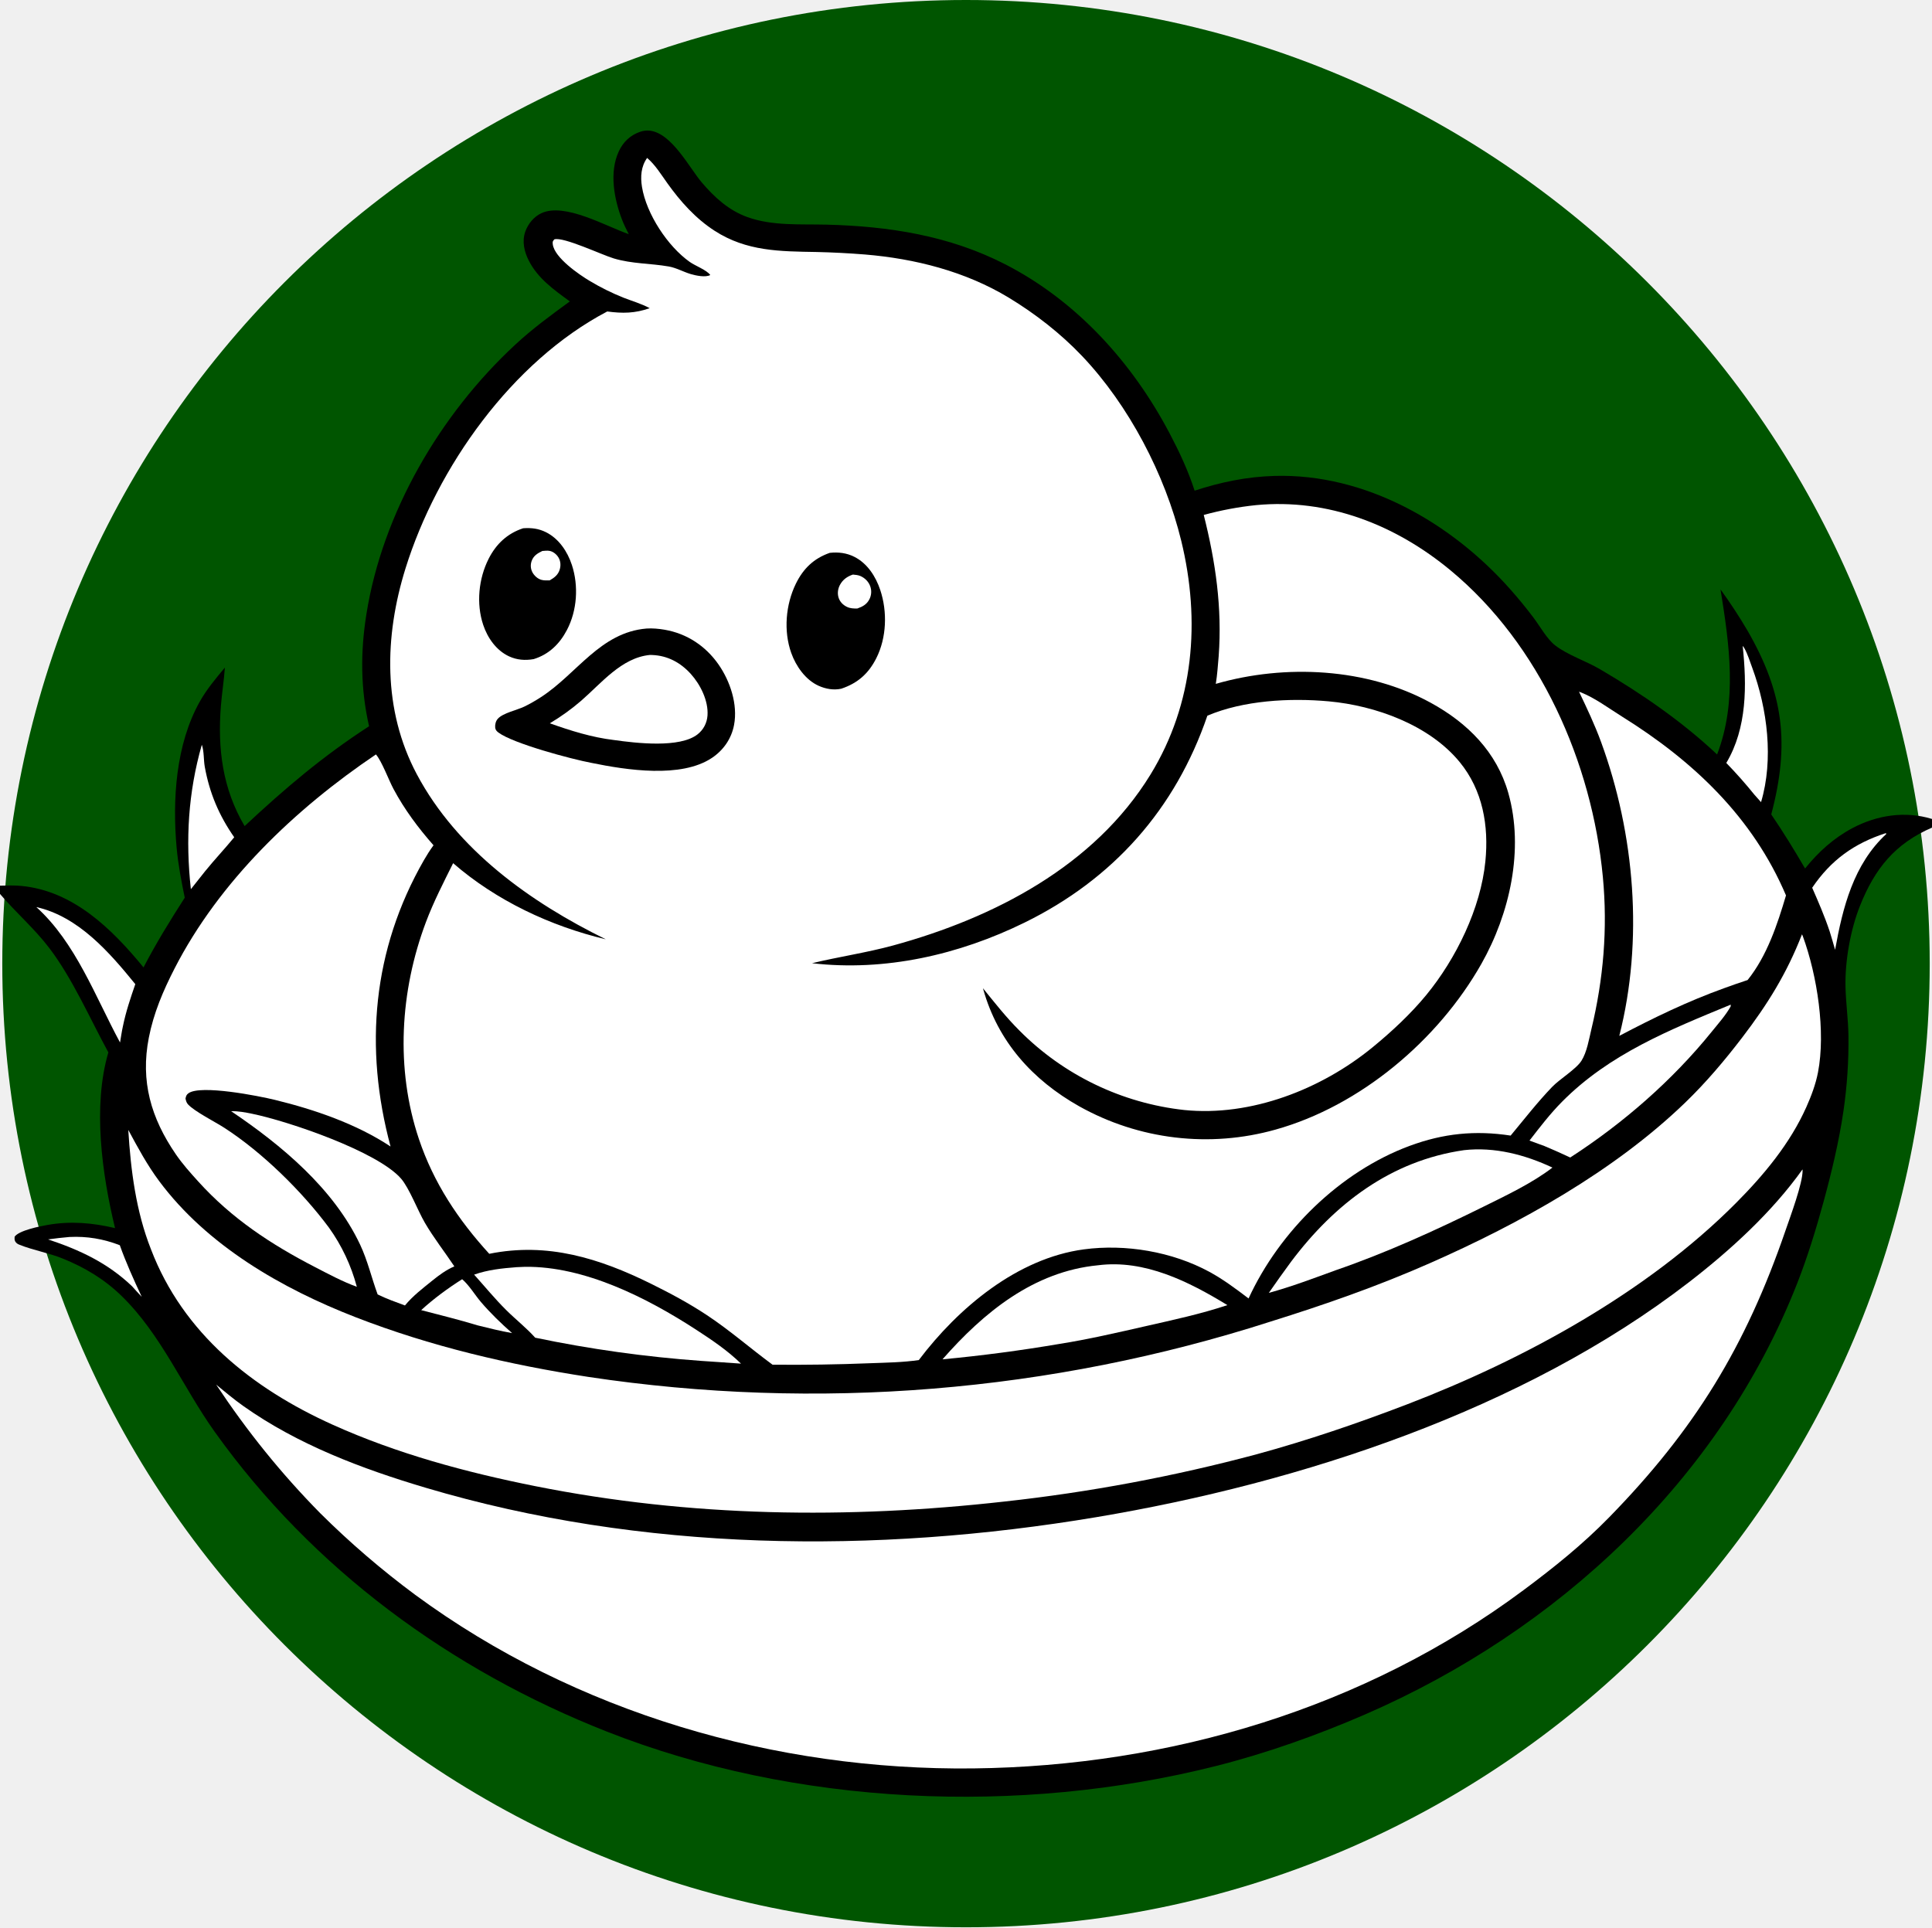
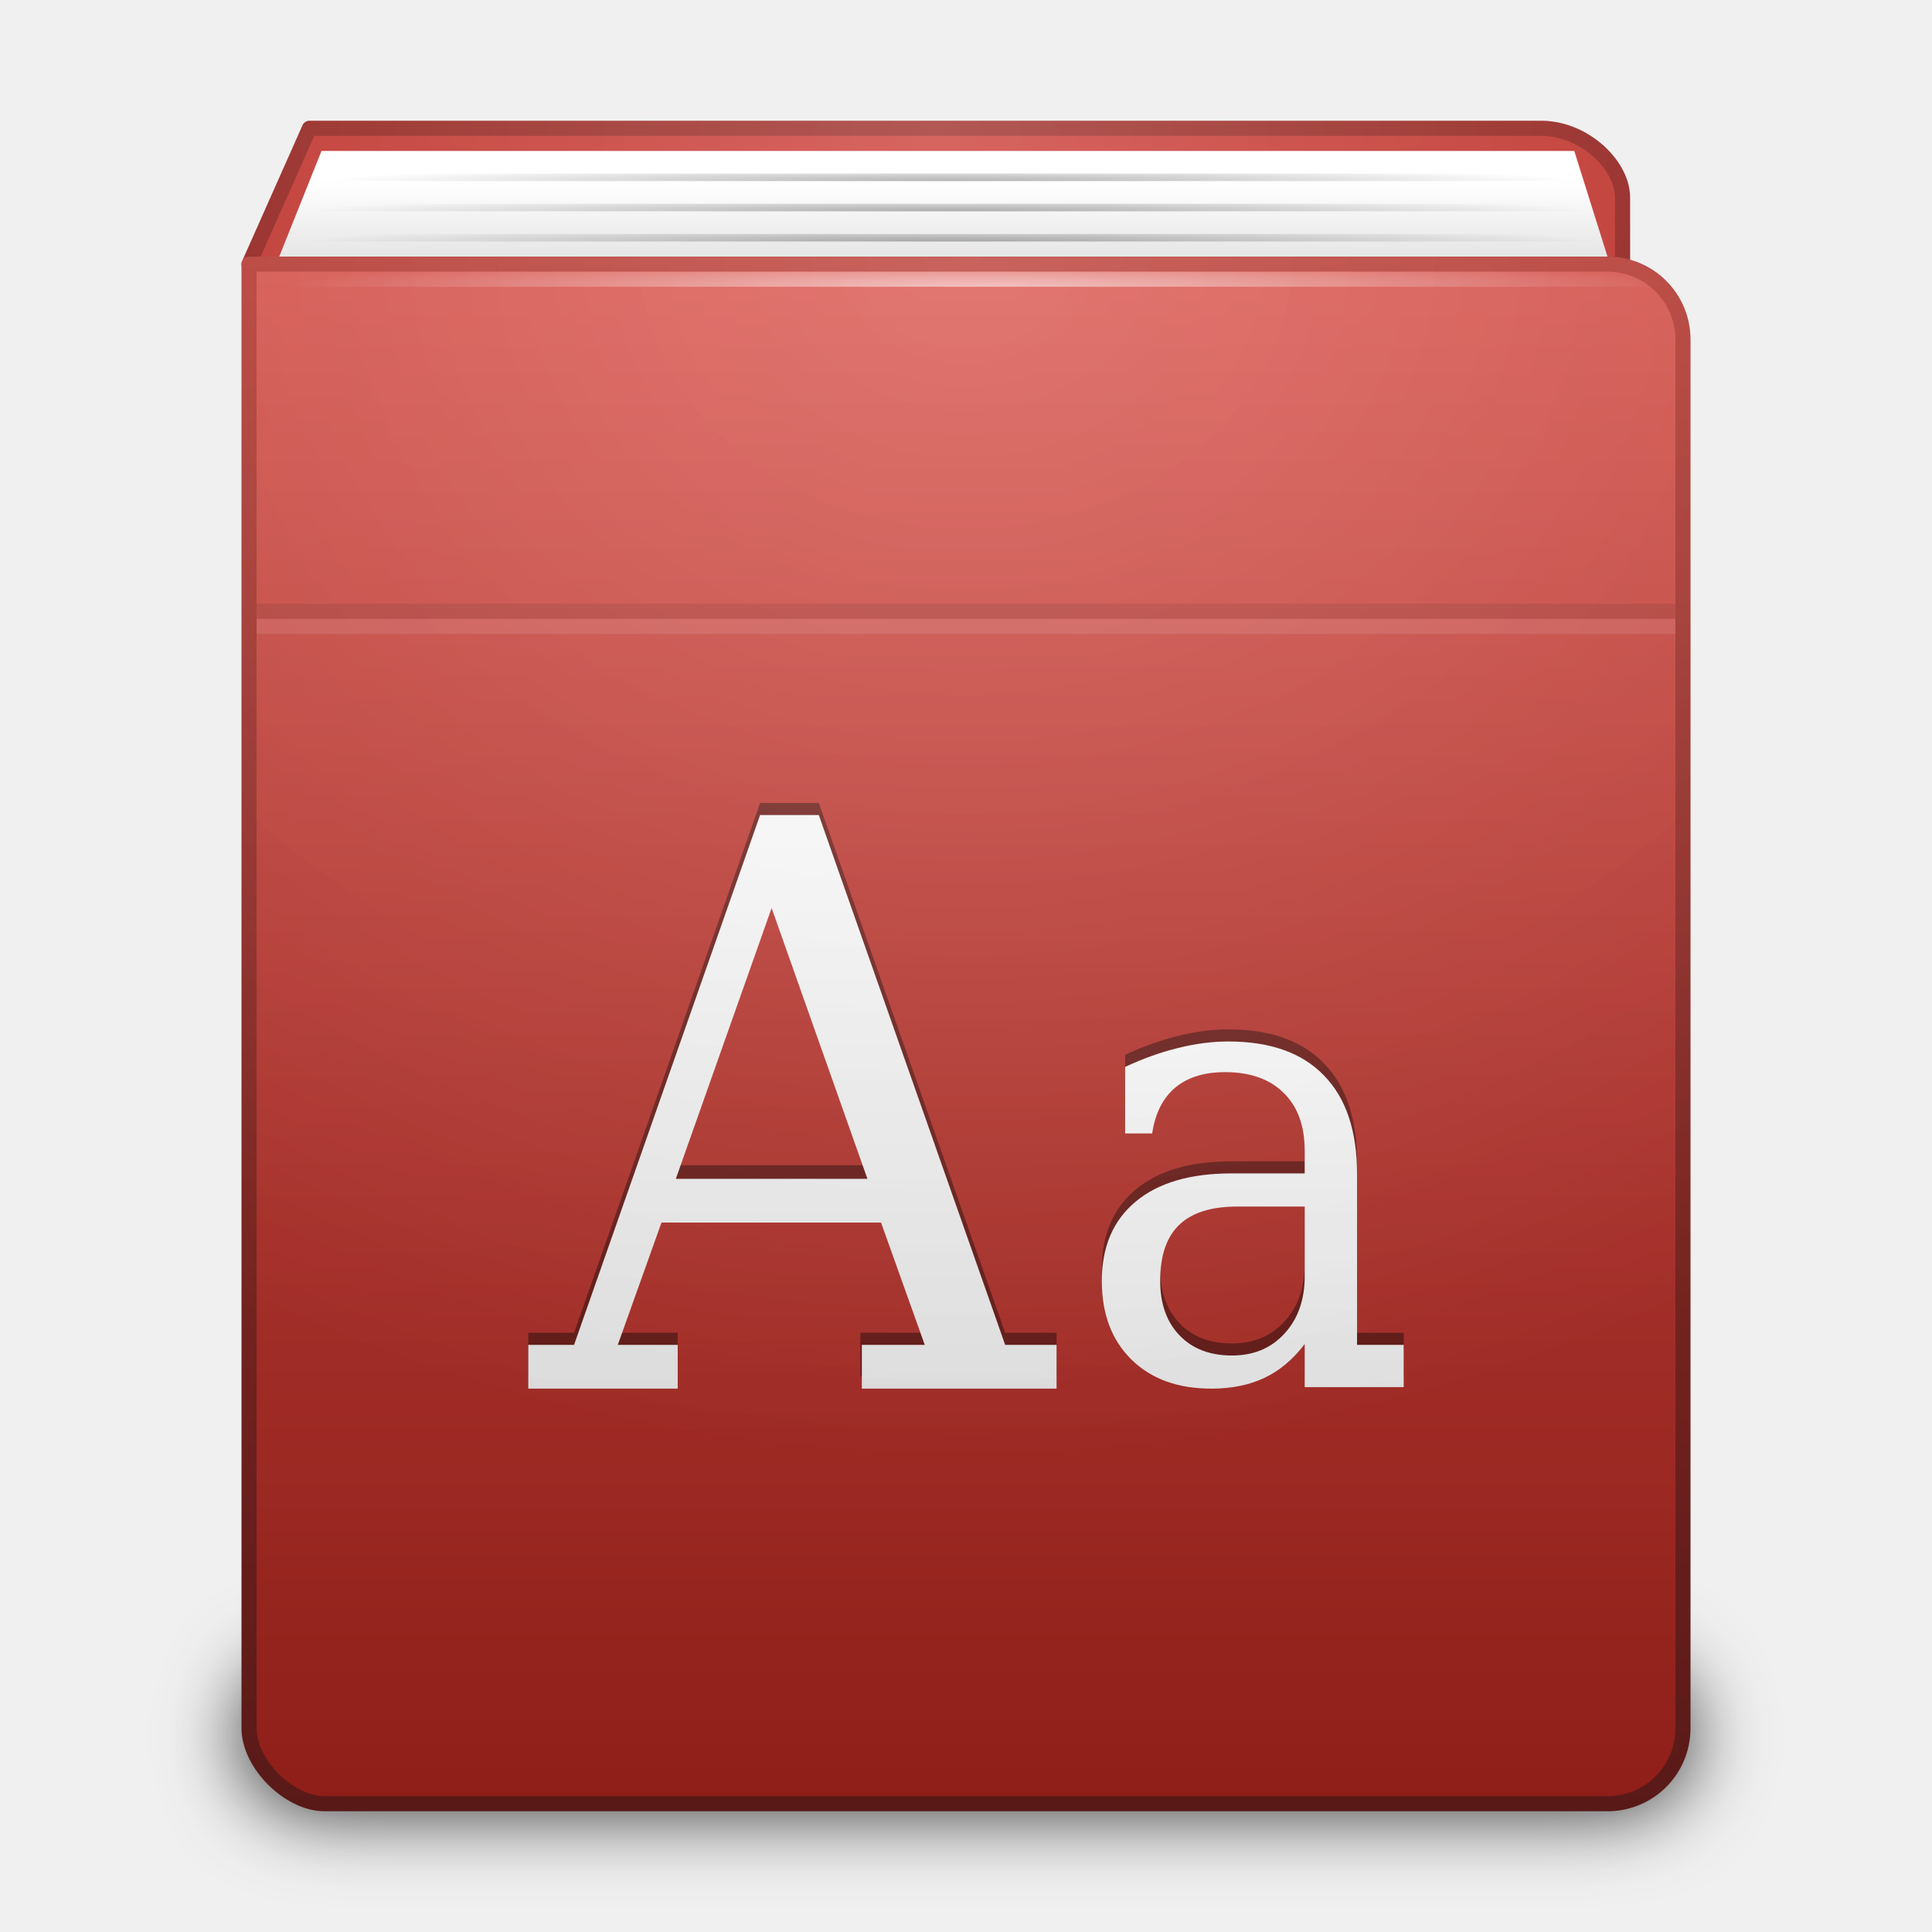
- <svg xmlns="http://www.w3.org/2000/svg" version="1.1" id="svg2" xml:space="preserve" width="1024" height="1021.575" viewBox="0 0 1024 1021.575">
-   <defs id="defs6" />
-   <g id="g8" transform="matrix(1.333333,0,0,-1.333333,0.672404,920.8632)">
-     <circle style="fill:#005500;fill-opacity:1;stroke:none;stroke-width:8.32;stroke-linecap:round;stroke-linejoin:round;paint-order:markers fill stroke" id="path895" cx="383.496" cy="-307.557" transform="scale(1,-1)" r="383.091" />
-     <g id="g10" transform="matrix(0.1,0,0,0.1,-0.504303,-24.32337)">
-       <path d="m 2564.3,6630.23 c -6.41,-0.7 -12.89,-2.11 -19.46,-4.37 -39.29,-13.48 -67.85,-40.63 -85.19,-78.2 -38.4,-83.05 -18.52,-188.95 12.89,-270.82 7.62,-19.89 17.23,-38.95 26.8,-57.93 -91.61,31.71 -254.26,126.13 -346.8,83.47 -30.08,-13.83 -53.24,-42.11 -64.3,-73 -13.98,-39.07 -4.33,-80.32 14.03,-116.22 36.36,-71.05 100.15,-115.82 162.96,-161.68 -76.01,-55.35 -148.43,-108.32 -217.65,-172.57 -298.09,-276.53 -527.19,-667.58 -591.21,-1071.64 -23.87,-150.55 -23.25,-295.39 10.74,-444.69 -184.1,-119.3 -334.88,-247.5 -494.688,-396.92 -87.891,148.64 -107.973,308.09 -94.262,478.36 4.07,50.71 12.231,101.14 15.75,151.8 -35.941,-43.12 -71.84,-85.74 -99.5,-134.88 -95.66,-169.96 -109.488,-390.32 -92.262,-581.17 6.051,-67.19 18.832,-132.78 32.301,-198.79 -58.508,-91.1 -114.058,-181.02 -163.937,-277.19 -125.082,152.58 -278.75,304.26 -485.903,324.02 -28.09,2.66 -56.449,1.76 -84.609,0.9 v -32.77 c 63.121,-74.34 136.328,-136.72 196.289,-215.55 91.871,-120.7 161.133,-279.73 234.492,-414.45 -63.011,-213.56 -25.269,-484.81 26.52,-698.48 -89.762,21.09 -176.871,28.83 -268.352,12.58 -30.59,-5.43 -113.289,-21.76 -130.859,-46.76 -0.281,-6.6 -0.98,-12.62 2.379,-18.67 3.402,-6.13 9.062,-10.16 15.43,-12.73 55.391,-22.43 116.372,-32.43 172.731,-55.16 87.82,-35.39 166.172,-82.34 234.262,-148.56 158.16,-153.78 244.3,-363.71 371.25,-541.4 C 1243.63,911.52 1791.45,510.59 2412.11,265.98 3162.27,-29.691 4052.81,-68.012 4833.2,128.949 c 201.18,50.781 404.69,123.16 594.89,205.852 762.42,331.531 1409.96,931.759 1716.36,1713.909 41.14,105 74.69,214.53 104.42,323.28 32.22,118.05 61.25,239.34 79.1,360.47 7.26,49.73 12.58,99.69 15.9,149.84 3.32,50.2 4.65,100.4 4.02,150.67 -1.01,65.15 -10.39,129.76 -11.76,194.65 -2.11,103 19.73,226.13 57.85,321.72 58.79,147.38 139.03,246.6 286.02,310.31 v 34.3 c -106.05,32.73 -218.87,15.39 -316.05,-36.25 -75.24,-40 -135.28,-94.61 -188.56,-160.59 -42.73,73.51 -86.52,144.57 -134.37,214.92 73.94,279.65 50.03,480.35 -94.81,731.33 -32.97,56.09 -68.55,110.47 -106.83,163.05 35,-218.01 67.96,-443.64 -13.64,-656.02 -139.26,131.29 -300.94,242.38 -465.78,339.02 -55.43,32.54 -128.63,56.33 -177.97,94.61 -33.04,25.67 -61.01,77.19 -86.6,110.9 -28.75,38.05 -58.91,74.88 -90.51,110.59 -234.61,265.35 -576.33,462.54 -938.59,452.19 -110.08,-3.17 -213.09,-24.42 -317.5,-58.64 -25.82,80.16 -60.82,154.61 -100,228.99 -147.97,280.54 -369.18,525.7 -653.99,671.44 -222.46,113.83 -461.91,150.9 -709.41,157.15 -104.22,2.66 -214.3,-5.82 -314.14,29.92 -74.49,26.68 -131.29,78.83 -181.84,138.13 -48.04,56.4 -118.94,195.7 -206.17,205.51 -6.25,0.7 -12.58,0.74 -18.94,0.03 z" style="fill:#000000;fill-opacity:1;fill-rule:nonzero;stroke:none" id="path12" />
-       <path d="m 275.859,2232.15 c 70.391,3.47 134.801,-7.5 200.352,-32.66 25.117,-70.35 55.551,-137.58 87.23,-205.23 -13.211,13.55 -25.711,28.04 -38.441,41.99 -97.23,92.85 -207.539,144.26 -333.789,186.29 28.168,4.14 56.328,7.03 84.648,9.61 z" style="fill:#ffffff;fill-opacity:1;fill-rule:nonzero;stroke:none" id="path14" />
-       <path d="m 1837.11,2064.26 c 27.27,-22.93 50.82,-62.7 74.45,-90.35 37.7,-44.18 80.51,-85.55 124.1,-123.87 -46.09,8.12 -91.25,19.34 -136.64,30.66 -74.02,22.46 -149.88,41.18 -224.72,60.67 49.33,45.31 106.25,87.07 162.81,122.89 z" style="fill:#ffffff;fill-opacity:1;fill-rule:nonzero;stroke:none" id="path16" />
-       <path d="m 7496.68,3837.7 1.68,-3.36 c -130.51,-120.71 -173.32,-292.43 -203.56,-460.47 -6.87,24.76 -14.18,49.37 -21.83,73.9 -19.73,59.07 -44.22,115.78 -69.26,172.78 74.38,109.76 166.37,176.29 292.97,217.15 z" style="fill:#ffffff;fill-opacity:1;fill-rule:nonzero;stroke:none" id="path18" />
-       <path d="m 6927.46,4581.91 c 3.09,-3.71 4.22,-4.76 6.88,-9.53 12.93,-23.16 21.71,-51.95 30.89,-76.79 60.51,-164.07 85.79,-364.85 35.2,-534.77 l -26.13,29.3 c -35.43,43.86 -72.74,86.05 -112,126.52 83.01,139.38 81.68,308.95 65.16,465.27 z" style="fill:#ffffff;fill-opacity:1;fill-rule:nonzero;stroke:none" id="path20" />
-       <path d="m 802.27,4188.98 c 9.332,-26.13 6.71,-59.76 11.75,-87.69 18.949,-104.45 56.332,-192.93 117.031,-280.08 -37.461,-45.7 -78.121,-88.71 -115.43,-134.69 l -56.871,-71.68 c -21.559,196.45 -10.898,383.87 43.52,574.14 z" style="fill:#ffffff;fill-opacity:1;fill-rule:nonzero;stroke:none" id="path22" />
-       <path d="m 144.41,3543.71 c 167.309,-37.58 290.43,-179.8 393.442,-306.41 -19.141,-55.35 -37.622,-110.23 -49.332,-167.77 -4.692,-21.09 -7.7,-42.85 -11.329,-64.18 -98.242,181.8 -176.332,397.11 -332.781,538.36 z" style="fill:#ffffff;fill-opacity:1;fill-rule:nonzero;stroke:none" id="path24" />
-       <path d="m 6879.84,3155.82 -0.11,-6.91 c -19.61,-35.28 -49.5,-68.68 -74.85,-100.08 -156.79,-194.22 -353.43,-365.28 -562.97,-500.71 -33.98,15.94 -68.24,31.18 -102.85,45.71 l -59.18,21.56 c 40.9,52.77 82.11,106.64 129.14,154.1 188.44,190.35 428.64,286.37 670.82,386.33 z" style="fill:#ffffff;fill-opacity:1;fill-rule:nonzero;stroke:none" id="path26" />
-       <path d="m 2053.98,2112.15 c 10.9,0.74 21.84,1.21 32.82,1.4 236.44,3.17 485.97,-123.71 680,-249.72 62.97,-40.9 124.84,-82.58 178.82,-135.16 -52.57,3.21 -105.07,7.85 -157.65,10.86 -111.02,7.97 -221.56,19.65 -331.76,35.04 -110.19,15.39 -219.76,34.45 -328.67,57.19 -35.43,39.41 -77.97,72.77 -115.59,110.15 -44.65,44.34 -85.19,93.79 -127.22,140.63 55,19.34 111.52,25.19 169.25,29.61 z" style="fill:#ffffff;fill-opacity:1;fill-rule:nonzero;stroke:none" id="path28" />
-       <path d="m 918.91,2732.11 c 27.34,0.94 56.559,-4.61 83.2,-10.08 145.74,-29.88 499.45,-150.7 592.27,-257.97 32.53,-37.69 66.36,-126.95 94.29,-174.96 35,-60.15 78.75,-115.74 117.38,-173.71 -33.35,-14.65 -59.84,-34.3 -88.12,-57.07 -38.16,-30.9 -76.84,-60.31 -108.2,-98.4 -36.61,13.63 -73.52,26.56 -108.56,43.91 -24.29,66.05 -39.53,133.98 -69.72,198.05 -104.89,222.53 -312.39,395.42 -512.54,530.23 z" style="fill:#ffffff;fill-opacity:1;fill-rule:nonzero;stroke:none" id="path30" />
-       <path d="m 4364.92,2119.73 c 185.63,23.75 361.33,-65.16 514.18,-158.44 -105.9,-35.31 -215.58,-58.79 -324.3,-83.52 -114.25,-25.97 -228.12,-52.5 -343.94,-70.82 -154.02,-26.17 -308.79,-46.6 -464.34,-61.21 163.83,186.76 362.66,349.34 618.4,373.99 z" style="fill:#ffffff;fill-opacity:1;fill-rule:nonzero;stroke:none" id="path32" />
-       <path d="m 5820.04,2577.38 c 121.33,13.52 241.99,-18 351.17,-69.29 -79.1,-61.06 -183.83,-110.79 -273.87,-155.32 -190.19,-94.02 -385.62,-183.12 -586.36,-252.34 -87.66,-31.95 -177.27,-65.86 -267.19,-90.47 28.87,41.68 58.28,82.97 88.32,123.79 172.54,229.8 396.87,401.95 687.93,443.63 z" style="fill:#ffffff;fill-opacity:1;fill-rule:nonzero;stroke:none" id="path34" />
-       <path d="m 6276.88,4399.92 c 2.18,-0.82 4.37,-1.56 6.52,-2.42 56.29,-21.84 112.65,-64.22 164.18,-96.33 282.89,-176.25 519.65,-399.61 652.03,-711.13 -34.3,-115.86 -75.82,-241.06 -152.62,-336.41 -31.05,-10.19 -61.95,-20.9 -92.65,-32.15 -145.36,-52.18 -280.98,-118 -417.39,-189.8 96.72,379.73 61.68,802.15 -72.46,1168.36 -25.08,68.44 -56.17,134.18 -87.61,199.88 z" style="fill:#ffffff;fill-opacity:1;fill-rule:nonzero;stroke:none" id="path36" />
-       <path d="m 1494.45,4150.55 c 24.03,-28.52 50.24,-100.75 69.73,-137.27 43.63,-81.64 98.09,-154.65 159.14,-223.94 -13.98,-19.03 -26.44,-38.72 -38.2,-59.18 -204.57,-356.61 -238.24,-745.51 -132.62,-1138.32 -135.43,89.8 -302.5,147.07 -459.8,185.43 -63.13,15.39 -294.93,61.32 -343.559,26.25 -8.442,-6.1 -9.571,-11.45 -11.762,-21.18 2.109,-8.71 3.75,-16.36 10.121,-23.16 27.031,-28.91 107.621,-69.3 144.262,-93.01 151.008,-97.58 308.548,-252.34 415.898,-396.87 12.69,-17.7 24.57,-35.98 35.58,-54.77 11.06,-18.79 21.21,-38.05 30.47,-57.77 9.3,-19.73 17.7,-39.81 25.16,-60.31 7.46,-20.47 13.98,-41.25 19.57,-62.31 -56.76,20.59 -111.64,50.12 -165.24,77.81 -175.82,90.78 -331.829,193.4 -465.149,340.82 -31.41,34.77 -62.582,69.38 -89.102,108.13 -98.789,144.26 -141.25,290.27 -107.347,463.59 19.136,97.93 56.878,186.37 102.109,274.61 178.09,347.5 479.769,635.04 800.739,851.45 z" style="fill:#ffffff;fill-opacity:1;fill-rule:nonzero;stroke:none" id="path38" />
-       <path d="m 7163.24,3435.43 c 1.6,-3.36 1.92,-3.83 3.4,-7.89 57.15,-156.13 91.45,-379.1 60.08,-541.37 -9.1,-47.07 -26.8,-94.02 -46.29,-137.69 -64.73,-144.93 -168.59,-269.65 -279.61,-381.29 -353.24,-355.16 -841.52,-621.72 -1306.8,-800.16 -195.5,-75 -396.44,-143.55 -598.55,-198.71 -164.49,-43.98 -330.39,-81.64 -497.74,-113.01 -167.38,-31.36 -335.66,-56.33 -504.92,-74.88 -624.02,-70.08 -1248.55,-62.03 -1865.74,61.33 -274.53,54.84 -549.65,129.02 -805.59,244.53 -318.39,143.75 -593.75,362.58 -721.519,697.38 -59.531,150.9 -80.121,313.21 -90,474.1 38.16,-70.7 74.84,-139.06 123.051,-203.79 190.617,-256.05 487.028,-426.68 779.758,-540.46 299.26,-116.33 610.28,-189.11 927.15,-237.78 28.24,-4.26 56.56,-8.28 84.88,-12.15 28.32,-3.82 56.68,-7.46 85.08,-10.89 28.36,-3.4 56.76,-6.65 85.2,-9.65 28.44,-3.05 56.87,-5.86 85.35,-8.48 28.48,-2.62 56.95,-5 85.47,-7.23 28.51,-2.18 57.03,-4.18 85.55,-5.97 28.55,-1.8 57.07,-3.4 85.66,-4.77 28.55,-1.37 57.11,-2.54 85.66,-3.51 28.6,-0.98 57.15,-1.76 85.75,-2.31 28.59,-0.55 57.14,-0.94 85.74,-1.05 28.59,-0.16 57.19,-0.12 85.78,0.15 28.59,0.28 57.15,0.74 85.74,1.41 28.6,0.66 57.15,1.56 85.74,2.62 28.56,1.09 57.11,2.38 85.67,3.86 28.55,1.53 57.07,3.21 85.62,5.12 28.52,1.91 57.03,4.02 85.51,6.33 28.52,2.3 56.99,4.84 85.43,7.58 28.48,2.69 56.91,5.62 85.31,8.79 28.44,3.12 56.84,6.44 85.2,10 28.36,3.55 56.72,7.26 85.04,11.25 28.28,3.94 56.6,8.08 84.84,12.46 28.24,4.33 56.48,8.9 84.65,13.67 28.2,4.76 56.37,9.73 84.45,14.88 28.13,5.16 56.21,10.55 84.26,16.1 28.05,5.58 56.05,11.36 83.98,17.34 27.97,5.98 55.9,12.15 83.75,18.51 27.89,6.37 55.71,12.93 83.48,19.73 27.77,6.76 55.51,13.75 83.17,20.94 27.65,7.15 55.31,14.53 82.85,22.11 27.57,7.58 55.07,15.31 82.54,23.32 27.46,7.93 54.88,16.09 82.18,24.45 27.35,8.36 54.65,16.92 81.84,25.7 215.23,67.11 426.8,141.18 633.28,232.23 357.11,157.46 731.25,365.04 1013.55,637.31 82.93,80 156.68,167.14 226.61,258.51 101.52,132.66 177.81,255.35 238.51,411.33 z" style="fill:#ffffff;fill-opacity:1;fill-rule:nonzero;stroke:none" id="path40" />
-       <path d="m 7165.2,2500.78 c 0.11,-1.25 0.35,-2.54 0.35,-3.83 0.93,-50.39 -48.67,-183.16 -67.66,-238.43 C 6939.1,1796.37 6737.7,1466.84 6396.05,1117.11 6291.33,1009.84 6176.29,917.621 6056.17,828.199 5426.64,359.41 4650.74,128.48 3869.3,119.488 3081.91,110.391 2287.97,340.902 1650.98,809.219 c -66.84,49.531 -131.8,101.371 -194.89,155.582 -63.08,54.219 -124.1,110.629 -183.12,169.259 -156.49,158.99 -290.2,325.39 -413.669,511.14 35.469,-29.11 70.777,-58.72 108.199,-85.24 217.11,-153.71 471.48,-249.45 724.8,-324.76 858.99,-255.399 1786.68,-264.259 2666.06,-116.84 812.11,136.09 1698.4,426.37 2356.44,934.73 164.69,127.22 329.18,277.61 450.4,447.69 z" style="fill:#ffffff;fill-opacity:1;fill-rule:nonzero;stroke:none" id="path42" />
-       <path d="m 2572.42,6521.84 c 32.27,-27.27 55.9,-66.33 80.39,-100.51 52.03,-72.7 111.99,-140.08 187.66,-188.95 127.54,-82.38 260.12,-81.91 405.86,-84.49 63.87,-1.48 127.65,-4.77 191.33,-9.84 199.84,-16.57 400.11,-67.31 572.77,-171.96 105.27,-63.82 205.59,-141.95 290.51,-231.21 186.52,-196.09 330.74,-472.5 394.65,-734.88 77.3,-317.5 51.13,-646.76 -122.19,-929.41 -223.05,-363.83 -622.62,-570.04 -1022.7,-679.42 -106.4,-29.06 -215.74,-44.8 -322.73,-70.66 290.15,-33.67 584.06,33.55 844.61,161.4 353.04,173.21 599.84,451.29 726.87,822.54 143.17,61.1 327.97,71.21 482.66,57.11 185.35,-16.91 399.37,-93.71 520.55,-241.6 91.75,-111.99 115.93,-253.12 101.95,-394.34 -18.44,-186.71 -116.21,-386.99 -235.27,-531.87 -61.68,-75.08 -137.82,-145.82 -212.93,-207.34 -204.07,-167.23 -483.64,-276.45 -749.03,-249.46 -7.65,0.82 -15.35,1.76 -23,2.78 -7.66,1.01 -15.28,2.07 -22.93,3.24 -7.62,1.17 -15.24,2.42 -22.86,3.75 -7.61,1.33 -15.19,2.77 -22.77,4.26 -7.58,1.48 -15.16,3.04 -22.7,4.72 -7.53,1.64 -15.03,3.36 -22.57,5.2 -7.5,1.8 -14.96,3.71 -22.46,5.66 -7.47,1.96 -14.89,4.03 -22.31,6.17 -7.42,2.11 -14.84,4.34 -22.23,6.61 -7.34,2.3 -14.72,4.64 -22.03,7.11 -7.34,2.42 -14.64,4.96 -21.91,7.53 -7.27,2.62 -14.49,5.28 -21.72,8.05 -7.23,2.74 -14.41,5.59 -21.56,8.48 -7.15,2.89 -14.26,5.86 -21.37,8.94 -7.11,3.05 -14.14,6.17 -21.17,9.38 -7.03,3.2 -14.02,6.48 -20.98,9.84 -6.95,3.36 -13.86,6.8 -20.74,10.28 -6.91,3.51 -13.75,7.07 -20.55,10.74 -6.79,3.63 -13.59,7.34 -20.31,11.13 -6.72,3.79 -13.4,7.66 -20.08,11.6 -6.64,3.91 -13.24,7.93 -19.8,11.99 -6.56,4.07 -13.09,8.25 -19.53,12.43 -6.49,4.21 -12.93,8.51 -19.3,12.85 -6.37,4.33 -12.73,8.75 -19.02,13.24 -6.29,4.49 -12.5,9.02 -18.71,13.63 -6.18,4.61 -12.35,9.3 -18.44,14.06 -6.1,4.73 -12.11,9.54 -18.13,14.42 -5.97,4.88 -11.91,9.8 -17.81,14.8 -5.86,5 -11.72,10.08 -17.5,15.2 -5.74,5.12 -11.48,10.31 -17.15,15.55 -5.66,5.23 -11.29,10.54 -16.83,15.89 -5.55,5.4 -11.06,10.79 -16.49,16.29 -52.54,52.27 -98.44,110.71 -145.04,168.25 l 1.06,-3.83 c 58.4,-207.97 195.35,-360.51 381.79,-465.63 7.31,-4.1 14.69,-8.08 22.11,-11.99 7.43,-3.95 14.89,-7.77 22.43,-11.48 7.5,-3.75 15.07,-7.39 22.65,-10.94 7.62,-3.56 15.28,-6.99 22.97,-10.35 7.66,-3.4 15.39,-6.64 23.16,-9.81 7.78,-3.2 15.59,-6.25 23.44,-9.26 7.85,-2.96 15.71,-5.85 23.63,-8.63 7.93,-2.81 15.86,-5.51 23.83,-8.08 8.01,-2.58 16.02,-5.08 24.07,-7.5 8.04,-2.39 16.09,-4.69 24.21,-6.88 8.09,-2.23 16.22,-4.3 24.38,-6.33 8.12,-1.99 16.29,-3.9 24.49,-5.7 8.2,-1.8 16.41,-3.48 24.65,-5.08 8.24,-1.6 16.52,-3.12 24.77,-4.49 8.28,-1.41 16.6,-2.7 24.88,-3.91 8.32,-1.17 16.64,-2.26 24.96,-3.28 8.36,-0.97 16.68,-1.87 25.04,-2.65 8.36,-0.79 16.72,-1.49 25.08,-2.04 8.4,-0.58 16.75,-1.05 25.15,-1.44 8.4,-0.39 16.76,-0.67 25.16,-0.82 8.4,-0.2 16.8,-0.24 25.16,-0.2 8.39,0.04 16.79,0.16 25.19,0.39 8.4,0.24 16.76,0.59 25.16,1.06 8.36,0.43 16.75,0.97 25.11,1.64 8.36,0.66 16.72,1.41 25.08,2.26 8.32,0.86 16.68,1.8 25,2.86 8.32,1.05 16.64,2.22 24.92,3.51 8.32,1.25 16.61,2.62 24.85,4.06 8.28,1.49 16.52,3.05 24.72,4.73 8.25,1.68 16.45,3.44 24.61,5.31 8.21,1.88 16.37,3.83 24.5,5.9 8.12,2.07 16.21,4.22 24.29,6.49 337.93,94.25 647.31,356.05 818.87,659.14 112.66,199.06 170.59,454.76 107.11,678.86 -46.25,163.32 -161.91,278.75 -308.56,359.03 -253.28,138.67 -578.82,154.72 -854.33,75.11 5.98,36.29 8.2,73.33 11.44,109.93 14.22,192.65 -12.3,375.23 -59.33,561.6 34.02,9.33 68.4,17.26 103.08,23.79 34.69,6.52 69.61,11.6 104.69,15.23 286.41,27.42 554.53,-78.28 772.85,-258.94 356.02,-294.61 562.97,-765.32 605.9,-1219.14 19.45,-205.75 2.5,-405.32 -45.7,-605.82 -9.45,-39.34 -17.58,-90.67 -39.45,-125.08 -21.25,-33.48 -86.29,-72.31 -116.96,-104.38 -58.4,-61.01 -110.62,-127.97 -164.45,-192.97 -141.17,21.57 -267.5,8.75 -401.72,-40.97 -276.29,-102.42 -517.54,-339.92 -640.08,-606.53 -49.96,37.97 -100.82,76.1 -156.13,106.06 -147.54,79.96 -333.01,111.4 -498.91,89.06 -264.72,-35.62 -498.94,-232.54 -655.78,-439.96 -62.81,-9.41 -129.65,-10.2 -193.28,-12.62 -129.34,-5.19 -258.67,-7.15 -388.12,-5.86 -88.21,64.85 -169.14,136.21 -260.86,196.92 -70.78,46.87 -144.96,86.68 -220.98,124.25 -205.86,101.8 -412.62,166.65 -644.3,119.69 -123.4,135 -221.21,281.96 -279.68,456.29 -93.75,279.26 -75.04,588.56 28.04,862.58 30.31,80.55 69.77,157.07 108.05,234.02 171.25,-148.79 386.76,-250.23 606.95,-302.65 -299.65,146.99 -591.52,355.43 -751.44,656.36 -136.02,255.9 -129.1,547.58 -44.89,818.01 125.39,402.62 423.68,822.85 801.96,1021.56 61.05,-8.24 110.19,-7.57 168.71,13.05 -32.46,17.85 -70.08,28.28 -104.53,41.92 -45.94,18.39 -90.12,40.27 -132.58,65.7 -42.62,25.23 -141.8,93.08 -148.13,146.64 -1.29,10.7 -0.19,12.07 6.41,19.49 36.72,10.55 188.95,-61.91 236.33,-76.01 73.01,-21.72 144.41,-19.15 217.97,-31.88 30.35,-5.23 58.43,-21.56 87.93,-30.31 20.27,-5.98 58.32,-14.03 77.5,-3.79 -14.34,20.19 -59.18,36.29 -81.33,51.91 -88.2,62.27 -172.66,191.1 -190.16,298.32 -6.64,40.59 -3.98,81.1 20.43,115.32 z" style="fill:#ffffff;fill-opacity:1;fill-rule:nonzero;stroke:none" id="path44" />
-       <path d="m 2079.57,5049.65 c 32.73,2.19 60.98,-0.86 90.78,-15.7 51.21,-25.47 85.59,-77.11 103.01,-130.28 27.19,-83.08 21.02,-180.86 -19.81,-258.63 -29.06,-55.43 -71.71,-97.03 -132.26,-115.63 -33.83,-5.86 -66.37,-3.55 -97.81,11.06 -50.86,23.59 -85.59,73.55 -102.86,125.62 -27.92,84.18 -18.12,183.29 21.72,262.07 29.73,58.79 74.11,100.75 137.23,121.49 z" style="fill:#000000;fill-opacity:1;fill-rule:nonzero;stroke:none" id="path46" />
-       <path d="m 2155.9,4959.34 c 9.26,0.74 19.57,2.11 28.75,0.39 14.65,-2.7 28.44,-14.3 35.74,-26.92 8.44,-14.53 9.34,-31.91 4.38,-47.77 -6.53,-21.06 -21.25,-31.95 -39.57,-42.5 -10.79,-0.35 -21.92,-0.86 -32.43,1.91 -15.5,4.03 -29.41,16.76 -36.68,30.82 -7.14,13.91 -7.97,29.61 -2.69,44.34 7.5,20.98 23.4,30.51 42.5,39.73 z" style="fill:#ffffff;fill-opacity:1;fill-rule:nonzero;stroke:none" id="path48" />
-       <path d="m 3298.4,4951.88 c 34.02,3.67 66.87,-0.16 97.73,-15.79 52.03,-26.25 85.28,-78.39 103.17,-132.26 28.55,-86.02 25.23,-189.26 -15.86,-270.74 -30.9,-61.33 -74.06,-99.46 -139.34,-121.33 -30.43,-6.6 -61.91,-0.98 -90.08,11.72 -52.03,23.47 -89.96,77.85 -108.71,130.47 -31.13,87.34 -22.11,192.5 18.36,275.23 29.42,60.08 71.06,100.43 134.73,122.7 z" style="fill:#000000;fill-opacity:1;fill-rule:nonzero;stroke:none" id="path50" />
-       <path d="m 3390.35,4865.55 c 10.16,-0.9 20.98,-1.84 30.43,-6.02 17.58,-7.73 32.5,-22.81 38.75,-41.13 0.7,-2.03 1.33,-4.14 1.84,-6.25 0.51,-2.11 0.9,-4.26 1.21,-6.41 0.27,-2.19 0.47,-4.33 0.54,-6.52 0.08,-2.15 0.04,-4.34 -0.11,-6.52 -0.12,-2.15 -0.39,-4.34 -0.74,-6.49 -0.36,-2.15 -0.82,-4.26 -1.41,-6.37 -0.59,-2.11 -1.25,-4.18 -2.03,-6.21 -0.78,-2.03 -1.68,-3.98 -2.66,-5.93 -10.51,-20.86 -27.03,-29.61 -48.2,-37.08 -14.53,-0.15 -27.81,0.08 -41.17,6.45 -15.67,7.46 -28.17,20.2 -33.4,36.95 -5.24,16.8 -2.7,35.2 5.58,50.55 11.33,21.09 29.11,33.52 51.37,40.98 z" style="fill:#ffffff;fill-opacity:1;fill-rule:nonzero;stroke:none" id="path52" />
-       <path d="m 2570.2,4651.02 c 23.24,1.6 48.67,-0.82 71.6,-4.73 88.47,-15.2 162.89,-64.41 214.18,-137.77 46.6,-66.68 77.46,-159.18 61.99,-240.82 -10.35,-54.58 -42.07,-100.28 -88.05,-131.02 -122.46,-81.88 -339.26,-48.28 -477.81,-19.96 -81.41,15.23 -312.07,77.15 -370.47,120.62 -7.19,5.36 -12.34,10.78 -13.2,19.93 -1.1,11.99 2.15,25.78 10.27,34.92 20.16,22.85 76.52,34.57 105.08,48.28 22.77,10.9 44.84,23.79 66.01,37.46 143.64,92.66 235.94,257.81 420.4,273.09 z" style="fill:#000000;fill-opacity:1;fill-rule:nonzero;stroke:none" id="path54" />
-       <path d="m 2583.83,4546.02 c 2.89,-0.04 5.78,-0.12 8.71,-0.24 61.17,-2.3 112.66,-30.08 153.4,-75.12 38.28,-42.3 70.62,-107.18 66.48,-165.35 -2.11,-29.65 -15.74,-56.17 -39.1,-74.65 -70.82,-56.13 -245.35,-35.15 -333.01,-22.85 -87.19,10.39 -172.3,37.11 -254.65,66.45 44.14,26.52 84.69,55.23 123.68,88.94 80.97,69.92 161.32,172.23 274.49,182.82 z" style="fill:#ffffff;fill-opacity:1;fill-rule:nonzero;stroke:none" id="path56" />
+ <svg xmlns="http://www.w3.org/2000/svg" xmlns:xlink="http://www.w3.org/1999/xlink" height="128" id="svg11300" style="display:inline;enable-background:new" version="1.0" width="128">
+   <defs id="defs3">
+     <linearGradient id="linearGradient3835">
+       <stop id="stop3837" offset="0" style="stop-color:#000000;stop-opacity:1;" />
+       <stop id="stop3839" offset="1" style="stop-color:#000000;stop-opacity:0;" />
+     </linearGradient>
+     <linearGradient id="linearGradient4007">
+       <stop id="stop4009" offset="0" style="stop-color:#ffffff;stop-opacity:1;" />
+       <stop id="stop4011" offset="1" style="stop-color:#e6e6e6;stop-opacity:1;" />
+     </linearGradient>
+     <linearGradient id="linearGradient3867">
+       <stop id="stop3869" offset="0" style="stop-color:#ffffff;stop-opacity:1;" />
+       <stop id="stop3871" offset="1" style="stop-color:#ffffff;stop-opacity:0;" />
+     </linearGradient>
+     <linearGradient id="linearGradient3857">
+       <stop id="stop3859" offset="0" style="stop-color:#000000;stop-opacity:0;" />
+       <stop id="stop3861" offset="1" style="stop-color:#000000;stop-opacity:1;" />
+     </linearGradient>
+     <linearGradient id="linearGradient3839">
+       <stop id="stop3841" offset="0" style="stop-color:#bc3c34;stop-opacity:1;" />
+       <stop id="stop3843" offset="1" style="stop-color:#5f1b19;stop-opacity:1;" />
+     </linearGradient>
+     <linearGradient id="linearGradient3817">
+       <stop id="stop3819" offset="0" style="stop-color:#dd564f;stop-opacity:1;" />
+       <stop id="stop3821" offset="1" style="stop-color:#9a201a;stop-opacity:1;" />
+     </linearGradient>
+     <filter color-interpolation-filters="sRGB" height="2.272" id="filter4314" width="1.133" x="-0.066" y="-0.636">
+       <feGaussianBlur id="feGaussianBlur4316" stdDeviation="2.65" />
+     </filter>
+     <radialGradient cx="157" cy="28.5" fx="157" fy="28.5" gradientTransform="matrix(2.421053,0,0,0.1052632,-312.1053,20)" gradientUnits="userSpaceOnUse" id="radialGradient3769" r="19" xlink:href="#linearGradient3867" />
+     <radialGradient cx="67" cy="24.501" fx="67" fy="24.501" gradientTransform="matrix(1.999999,9.1992388e-8,-7.6660327e-8,1.666665,-66.9999,-19.83482)" gradientUnits="userSpaceOnUse" id="radialGradient3772" r="48" xlink:href="#linearGradient3867" />
+     <radialGradient cx="67" cy="24.501" fx="67" fy="24.501" gradientTransform="matrix(1.999999,9.1992388e-8,-7.6660327e-8,1.666665,-66.9999,-19.83482)" gradientUnits="userSpaceOnUse" id="radialGradient3775" r="48" xlink:href="#linearGradient3857" />
+     <radialGradient cx="64" cy="60" fx="64" fy="60" gradientTransform="matrix(0.9764706,0,0,0.02352942,3.494118,14.58824)" gradientUnits="userSpaceOnUse" id="radialGradient3778" r="42.5" xlink:href="#linearGradient3835" />
+     <radialGradient cx="64" cy="60" fx="64" fy="60" gradientTransform="matrix(1,0,0,0.02352942,2,16.58824)" gradientUnits="userSpaceOnUse" id="radialGradient3781" r="42.5" xlink:href="#linearGradient3835" />
+     <radialGradient cx="64" cy="60" fx="64" fy="60" gradientTransform="matrix(1.023529,0,0,0.02352942,0.5058824,18.58824)" gradientUnits="userSpaceOnUse" id="radialGradient3784" r="42.5" xlink:href="#linearGradient3835" />
+     <linearGradient gradientTransform="translate(-1,0)" gradientUnits="userSpaceOnUse" id="linearGradient3787" x1="58" x2="58" xlink:href="#linearGradient4007" y1="16" y2="21" />
+     <linearGradient gradientTransform="translate(-3,4)" gradientUnits="userSpaceOnUse" id="linearGradient3790" x1="62" x2="62" xlink:href="#linearGradient4007" y1="55" y2="110" />
+     <linearGradient gradientTransform="translate(-4,4)" gradientUnits="userSpaceOnUse" id="linearGradient3794" x1="88" x2="88" xlink:href="#linearGradient4007" y1="70" y2="110" />
+     <linearGradient gradientUnits="userSpaceOnUse" id="linearGradient3803" x1="65" x2="65" xlink:href="#linearGradient3817" y1="20" y2="125" />
+     <linearGradient gradientUnits="userSpaceOnUse" id="linearGradient3805" x1="65" x2="65" xlink:href="#linearGradient3839" y1="20" y2="125" />
+     <radialGradient cx="65" cy="-19.783" fx="65" fy="-19.783" gradientTransform="matrix(1.391299,3.6152626e-8,-2.1465623e-8,0.8260837,-25.43442,29.34261)" gradientUnits="userSpaceOnUse" id="radialGradient3808" r="46" xlink:href="#linearGradient3867" />
+     <radialGradient cx="65" cy="-19.783" fx="65" fy="-19.783" gradientTransform="matrix(1.391299,3.6152626e-8,-2.1465623e-8,0.8260837,-25.43442,29.34261)" gradientUnits="userSpaceOnUse" id="radialGradient3811" r="46" xlink:href="#linearGradient3857" />
+   </defs>
+   <g id="layer1" style="display:inline" transform="translate(-3,-4)">
+     <g id="layer6" style="display:none" />
+     <rect height="10" id="rect3792" rx="5" ry="5" style="opacity:0.8;fill:#000000;fill-opacity:1;stroke:none;filter:url(#filter4314)" width="96" x="19" y="114" />
+     <text id="text4041" style="font-style:normal;font-variant:normal;font-weight:normal;font-stretch:normal;line-height:0%;font-family:'Times New Roman';-inkscape-font-specification:'Times New Roman,';fill:#000000;fill-opacity:1;stroke:none" x="41.543" xml:space="preserve" y="96.109">
+       <tspan id="tspan4043" x="41.543" y="96.109" style="font-size:40px;line-height:1.25"> </tspan>
+     </text>
+     <g id="g3814">
+       <path d="m 19.5,21.5 90.999,0 0,-4.344 c 0.051,-2.168 -2.505,-4.646 -5.375,-4.656 l -81.624,0 -4,9 z" id="path2947" style="fill:#cc3e38;fill-opacity:1;stroke:#9f2e29;stroke-width:1;stroke-linecap:square;stroke-linejoin:round;stroke-miterlimit:4;stroke-opacity:1;stroke-dasharray:none" />
+       <path d="m 23.406,12 c -0.167,0.031 -0.314,0.154 -0.375,0.312 l -4,9 C 18.908,21.616 19.172,22.003 19.5,22 l 91,0 c 0.262,-2.6e-5 0.5,-0.238 0.5,-0.5 l 0,-4.344 c 0.03,-1.285 -0.676,-2.534 -1.75,-3.5 C 108.176,12.69 106.703,12.006 105.125,12 L 23.5,12 c -0.031,-0.003 -0.063,-0.003 -0.094,0 z" id="path4332" style="font-size:medium;font-style:normal;font-variant:normal;font-weight:normal;font-stretch:normal;text-indent:0;text-align:start;text-decoration:none;line-height:normal;letter-spacing:normal;word-spacing:normal;text-transform:none;direction:ltr;block-progression:tb;writing-mode:lr-tb;text-anchor:start;opacity:0.08;color:#000000;fill:url(#radialGradient3811);fill-opacity:1;fill-rule:nonzero;stroke:none;stroke-width:1;marker:none;visibility:visible;display:inline;overflow:visible;enable-background:accumulate;font-family:Aller;-inkscape-font-specification:Aller" />
+       <path d="m 23.406,12 c -0.167,0.031 -0.314,0.154 -0.375,0.312 l -4,9 C 18.908,21.616 19.172,22.003 19.5,22 l 91,0 c 0.262,-2.6e-5 0.5,-0.238 0.5,-0.5 l 0,-4.344 c 0.03,-1.285 -0.676,-2.534 -1.75,-3.5 C 108.176,12.69 106.703,12.006 105.125,12 L 23.5,12 c -0.031,-0.003 -0.063,-0.003 -0.094,0 z" id="path4346" style="font-size:medium;font-style:normal;font-variant:normal;font-weight:normal;font-stretch:normal;text-indent:0;text-align:start;text-decoration:none;line-height:normal;letter-spacing:normal;word-spacing:normal;text-transform:none;direction:ltr;block-progression:tb;writing-mode:lr-tb;text-anchor:start;opacity:0.2;color:#000000;fill:url(#radialGradient3808);fill-opacity:1;fill-rule:nonzero;stroke:none;stroke-width:1;marker:none;visibility:visible;display:inline;overflow:visible;enable-background:accumulate;font-family:Aller;-inkscape-font-specification:Aller" />
+       <path d="m 109.5,21.5 c 2.77,0 5,2.23 5,5 l 0,92 c 0,2.77 -2.23,5 -5,5 l -85,0 c -2.357,0 -5,-2.643 -5,-5 l 0,-97 90,0 z" id="rect4291" style="fill:url(#linearGradient3803);fill-opacity:1;stroke:url(#linearGradient3805);stroke-width:1;stroke-linejoin:round;stroke-opacity:1" />
+       <rect height="1" id="rect2983" style="opacity:0.1;fill:#ffffff;fill-opacity:1;stroke:none" width="94" x="20" y="45" />
+       <rect height="1" id="rect2979" style="opacity:0.1;fill:#000000;fill-opacity:1;stroke:none" width="94" x="20" y="44" />
+       <path d="m 89.44,87.752 0,-4.616 -4.467,0 c -1.722,1.1e-5 -3.003,0.404 -3.845,1.211 -0.842,0.807 -1.263,2.045 -1.263,3.714 -7e-6,1.518 0.427,2.722 1.282,3.611 0.855,0.889 2.011,1.334 3.468,1.334 1.445,0 2.608,-0.486 3.487,-1.457 0.892,-0.971 1.338,-2.236 1.338,-3.796 m 3.468,-6.771 0,11.319 3.091,0 0,2.9 -6.56,0 0,-2.954 c -0.767,1.012 -1.653,1.758 -2.658,2.236 C 85.777,94.961 84.602,95.2 83.257,95.2 c -2.224,0 -3.99,-0.643 -5.297,-1.929 -1.307,-1.286 -1.96,-3.023 -1.96,-5.211 -2e-6,-2.257 0.748,-4.008 2.243,-5.252 1.495,-1.245 3.607,-1.867 6.334,-1.867 l 4.863,0 0,-1.498 c -1.5e-5,-1.655 -0.465,-2.934 -1.395,-3.837 -0.917,-0.916 -2.212,-1.375 -3.883,-1.375 -1.382,2.1e-5 -2.482,0.342 -3.299,1.026 -0.817,0.684 -1.326,1.696 -1.527,3.037 l -1.791,0 0,-4.411 c 1.206,-0.561 2.375,-0.978 3.506,-1.252 1.144,-0.287 2.256,-0.431 3.336,-0.431 2.777,2.3e-5 4.888,0.752 6.334,2.257 1.458,1.491 2.187,3.666 2.187,6.525" id="path4067" style="font-size:40.276px;font-style:normal;font-variant:normal;font-weight:normal;font-stretch:normal;opacity:0.4;fill:#000000;fill-opacity:1;stroke:none;font-family:Serif;-inkscape-font-specification:Aller" />
+       <path d="m 89.44,88.552 0,-4.616 -4.467,0 c -1.722,1.1e-5 -3.003,0.404 -3.845,1.211 -0.842,0.807 -1.263,2.045 -1.263,3.714 -7e-6,1.518 0.427,2.722 1.282,3.611 0.855,0.889 2.011,1.334 3.468,1.334 1.445,0 2.608,-0.486 3.487,-1.457 0.892,-0.971 1.338,-2.236 1.338,-3.796 m 3.468,-6.771 0,11.319 3.091,0 0,2.8 -6.56,0 0,-2.854 c -0.767,1.012 -1.653,1.758 -2.658,2.236 -1.005,0.479 -2.18,0.718 -3.525,0.718 -2.224,0 -3.99,-0.643 -5.297,-1.929 -1.307,-1.286 -1.96,-3.023 -1.96,-5.211 -2e-6,-2.257 0.748,-4.008 2.243,-5.252 1.495,-1.245 3.607,-1.867 6.334,-1.867 l 4.863,0 0,-1.498 c -1.5e-5,-1.655 -0.465,-2.934 -1.395,-3.837 -0.917,-0.916 -2.212,-1.375 -3.883,-1.375 -1.382,2.1e-5 -2.482,0.342 -3.299,1.026 -0.817,0.684 -1.326,1.696 -1.527,3.037 l -1.791,0 0,-4.411 c 1.206,-0.561 2.375,-0.978 3.506,-1.252 1.144,-0.287 2.256,-0.431 3.336,-0.431 2.777,2.3e-5 4.888,0.752 6.334,2.257 1.458,1.491 2.187,3.666 2.187,6.525" id="path4061" style="font-size:40.276px;font-style:normal;font-variant:normal;font-weight:normal;font-stretch:normal;fill:url(#linearGradient3794);fill-opacity:1;stroke:none;font-family:Serif;-inkscape-font-specification:Aller" />
+       <path d="m 47.775,81.2 12.694,0 -6.347,-17.841 -6.347,17.841 M 38,95.2 l 0,-2.9 3.034,0 12.323,-35.1 3.891,0 12.346,35.1 3.405,0 0,2.9 L 60,95.2 l 0,-2.9 4.267,0 -2.895,-8.1 -14.547,0 -2.895,8.1 3.97,0 0,2.9 -9.9,0" id="path4065" style="font-size:49.727px;font-style:normal;font-variant:normal;font-weight:normal;font-stretch:normal;opacity:0.4;fill:#000000;fill-opacity:1;stroke:none;font-family:Serif;-inkscape-font-specification:Aller" />
+       <path d="m 47.775,82.1 12.694,0 L 54.122,64.159 47.775,82.1 m -9.775,13.9 0,-2.9 3.034,0 12.323,-35.1 3.891,0 L 69.595,93.1 l 3.405,0 0,2.9 -12.9,0 0,-2.9 4.167,0 -2.895,-8.1 -14.547,0 -2.895,8.1 3.97,0 0,2.9 -9.9,0" id="path4058" style="font-size:49.727px;font-style:normal;font-variant:normal;font-weight:normal;font-stretch:normal;fill:url(#linearGradient3790);fill-opacity:1;stroke:none;font-family:Serif;-inkscape-font-specification:Aller" />
+       <path d="m 24.3,14 -2.8,7 88,0 -2.2,-7 -83,0 z" id="rect3804" style="fill:url(#linearGradient3787);fill-opacity:1;stroke:none" />
+       <rect height="0.5" id="rect3843" style="opacity:0.3;fill:url(#radialGradient3784);fill-opacity:1;stroke:none" width="87" x="22" y="19.5" />
+       <rect height="0.5" id="rect3847" style="opacity:0.3;fill:url(#radialGradient3781);fill-opacity:1;stroke:none" width="85" x="23" y="17.5" />
+       <rect height="0.5" id="rect3959" style="opacity:0.3;fill:url(#radialGradient3778);fill-opacity:1;stroke:none" width="83" x="24" y="15.5" />
+       <path d="M 19.406,21 C 19.177,21.044 18.996,21.267 19,21.5 l 0,97 c 0,1.365 0.722,2.722 1.75,3.75 1.028,1.028 2.385,1.75 3.75,1.75 l 85,0 c 3.038,0 5.5,-2.462 5.5,-5.5 l 0,-92 c 0,-3.038 -2.462,-5.5 -5.5,-5.5 l -90,0 c -0.031,-0.003 -0.063,-0.003 -0.094,0 z" id="path4318" style="font-size:medium;font-style:normal;font-variant:normal;font-weight:normal;font-stretch:normal;text-indent:0;text-align:start;text-decoration:none;line-height:normal;letter-spacing:normal;word-spacing:normal;text-transform:none;direction:ltr;block-progression:tb;writing-mode:lr-tb;text-anchor:start;opacity:0.08;color:#000000;fill:url(#radialGradient3775);fill-opacity:1;fill-rule:nonzero;stroke:none;stroke-width:1;marker:none;visibility:visible;display:inline;overflow:visible;enable-background:accumulate;font-family:Aller;-inkscape-font-specification:Aller" />
+       <path d="M 19.406,21 C 19.177,21.044 18.996,21.267 19,21.5 l 0,97 c 0,1.365 0.722,2.722 1.75,3.75 1.028,1.028 2.385,1.75 3.75,1.75 l 85,0 c 3.038,0 5.5,-2.462 5.5,-5.5 l 0,-92 c 0,-3.038 -2.462,-5.5 -5.5,-5.5 l -90,0 c -0.031,-0.003 -0.063,-0.003 -0.094,0 z" id="path4328" style="font-size:medium;font-style:normal;font-variant:normal;font-weight:normal;font-stretch:normal;text-indent:0;text-align:start;text-decoration:none;line-height:normal;letter-spacing:normal;word-spacing:normal;text-transform:none;direction:ltr;block-progression:tb;writing-mode:lr-tb;text-anchor:start;opacity:0.2;color:#000000;fill:url(#radialGradient3772);fill-opacity:1;fill-rule:nonzero;stroke:none;stroke-width:1;marker:none;visibility:visible;display:inline;overflow:visible;enable-background:accumulate;font-family:Aller;-inkscape-font-specification:Aller" />
+       <rect height="1" id="rect2965" style="opacity:0.55;fill:url(#radialGradient3769);fill-opacity:1;stroke:none" width="92" x="22" y="22" />
    </g>
+     <text id="text3759" style="font-style:normal;font-variant:normal;font-weight:normal;font-stretch:normal;line-height:0%;font-family:Sawasdee;-inkscape-font-specification:Sawasdee;fill:#000000;fill-opacity:1;stroke:none" x="35.532" xml:space="preserve" y="44.314">
+       <tspan id="tspan3761" x="35.532" y="44.314" style="font-size:10px;line-height:1.25"> </tspan>
+     </text>
+     <g id="g4158" />
+     <g id="g4002" />
+     <g id="g4084" />
+     <text id="text4111" style="font-style:normal;font-variant:normal;font-weight:normal;font-stretch:normal;line-height:0%;font-family:Sawasdee;-inkscape-font-specification:Sawasdee;fill:#000000;fill-opacity:1;stroke:none" x="152.558" xml:space="preserve" y="74.896">
+       <tspan id="tspan4113" x="152.558" y="74.896" style="font-size:9px;line-height:1.25"> </tspan>
+     </text>
+     <g id="g4224">
+       <g id="text4171" style="font-size:3px;font-style:normal;font-variant:normal;font-weight:normal;font-stretch:normal;opacity:0.9;fill:#ffffff;fill-opacity:1;stroke:#ffffff;stroke-width:0.149;stroke-miterlimit:4;stroke-opacity:1;stroke-dasharray:none;font-family:Sawasdee;-inkscape-font-specification:Sawasdee" transform="matrix(0.774905,0,0,0.5783261,31.94239,26.23736)" />
+     </g>
+     <g id="g4382" />
  </g>
</svg>
